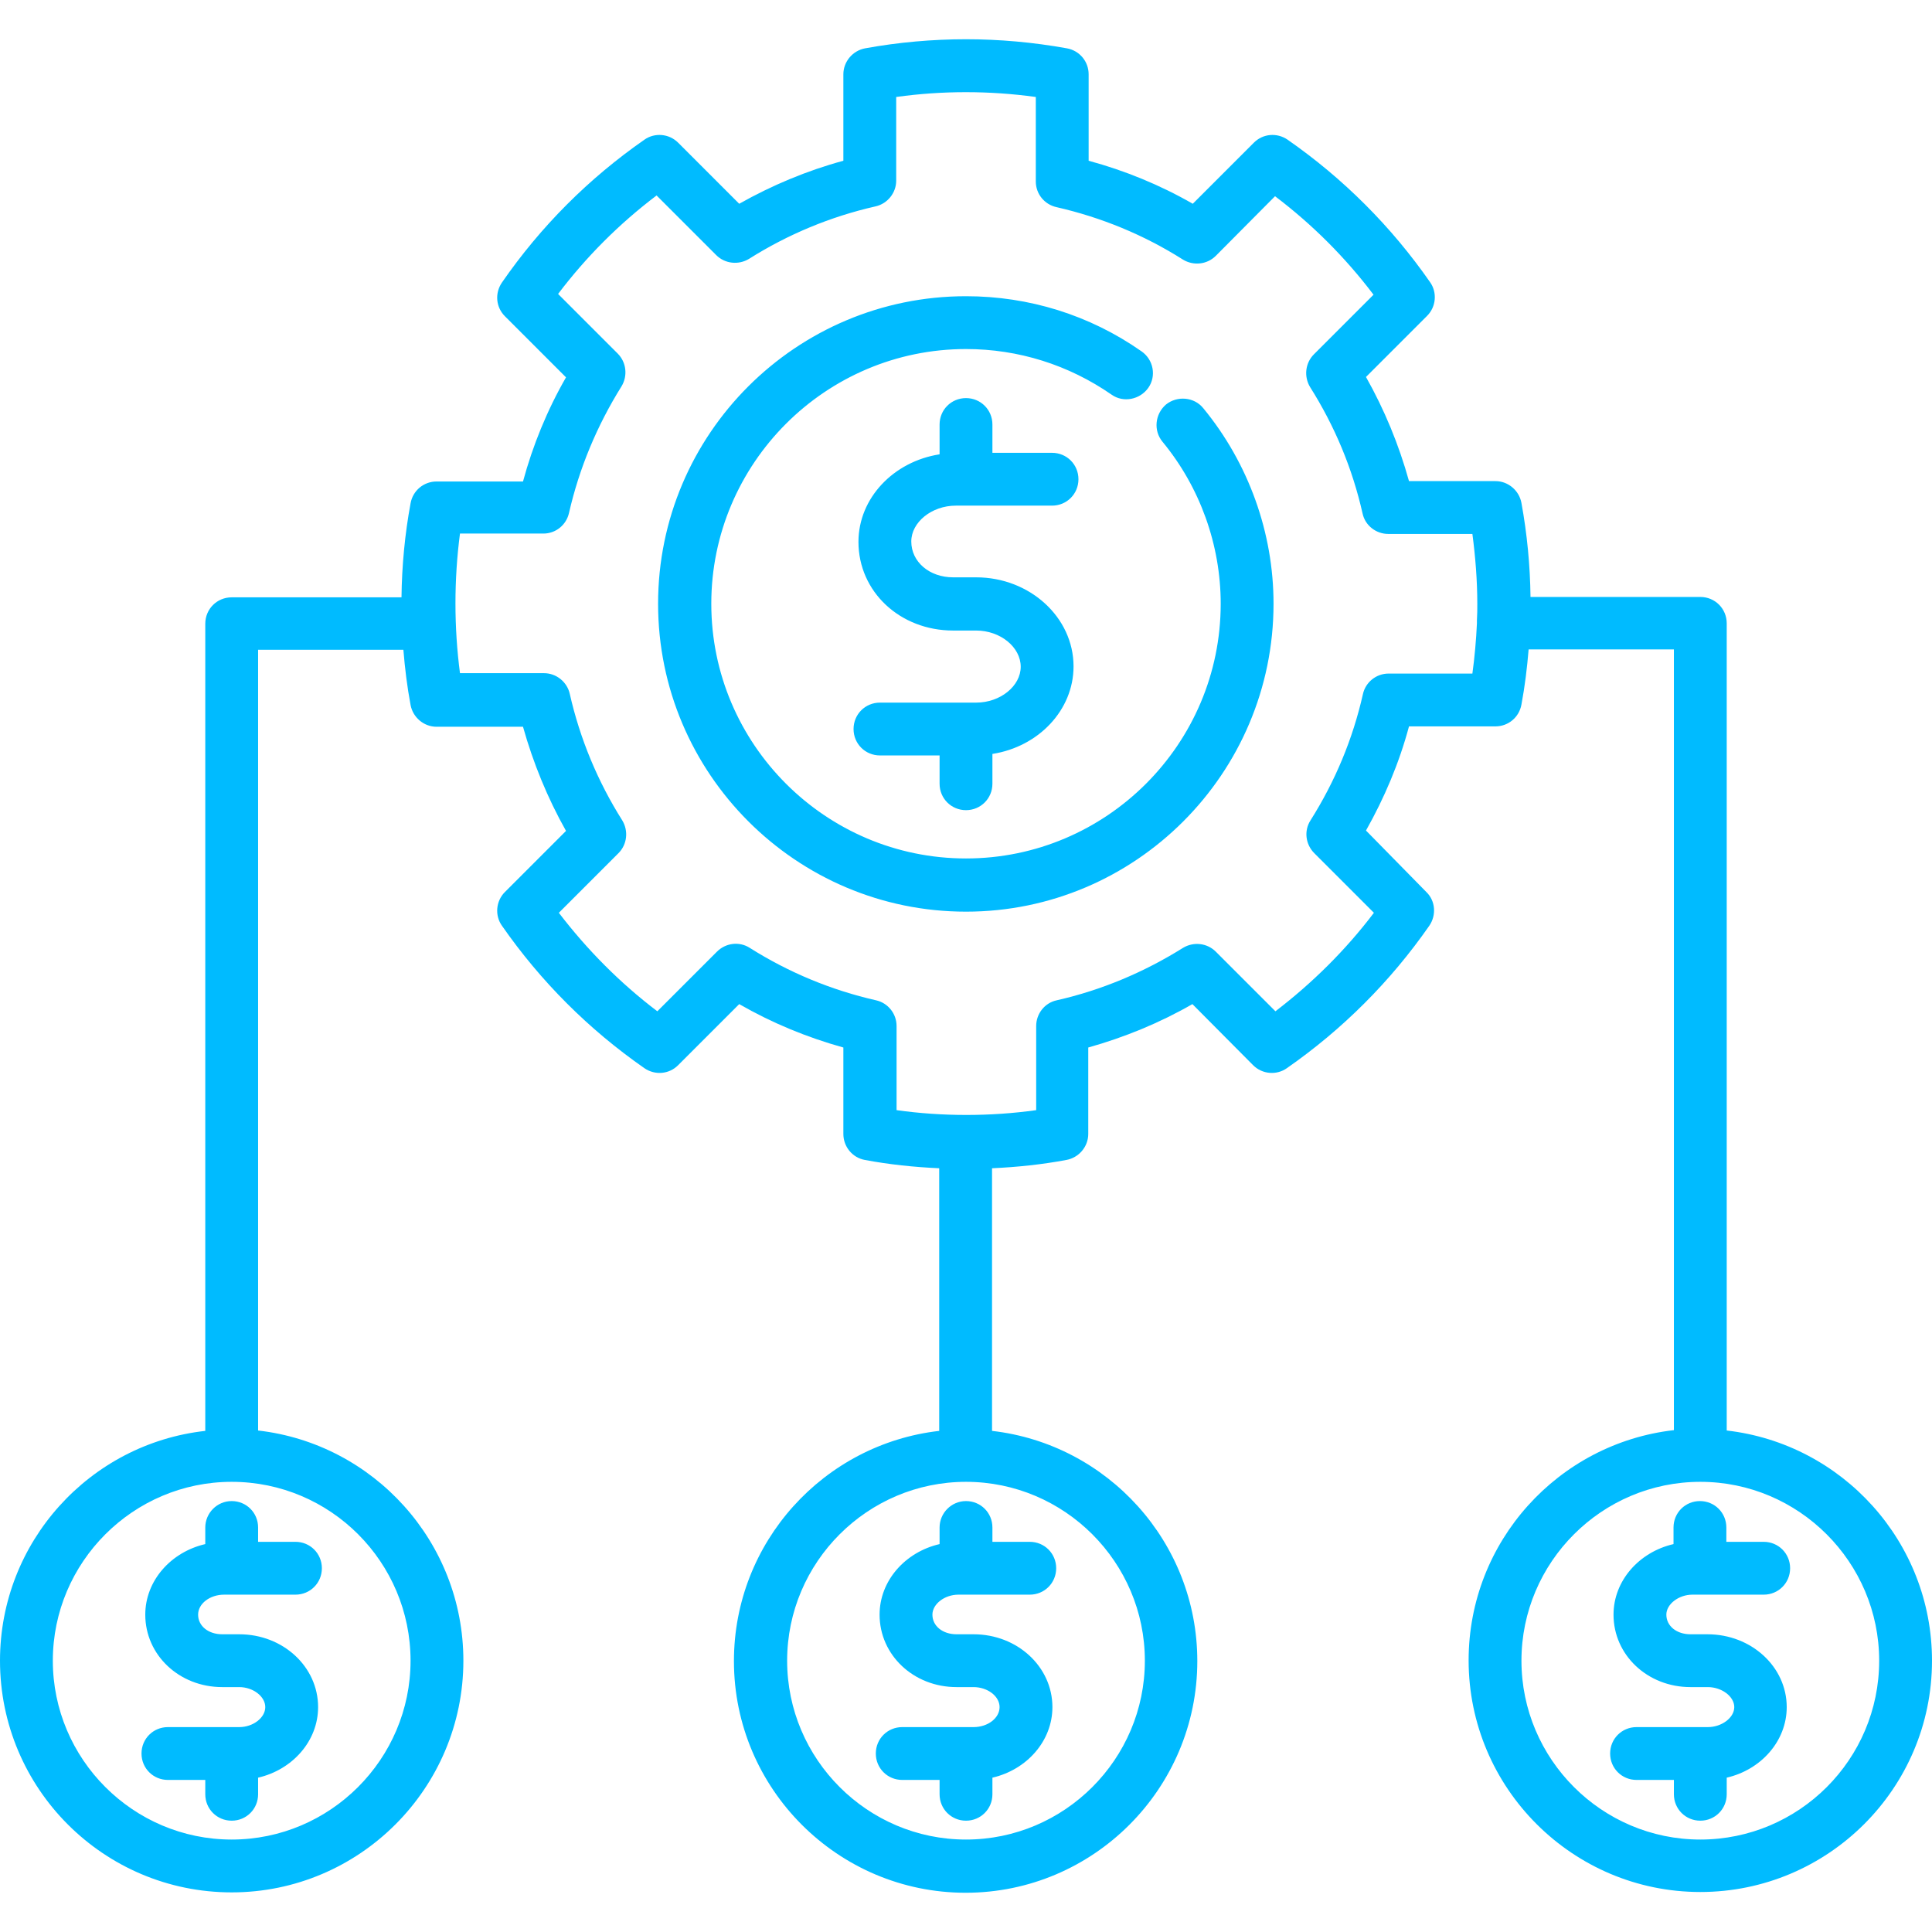
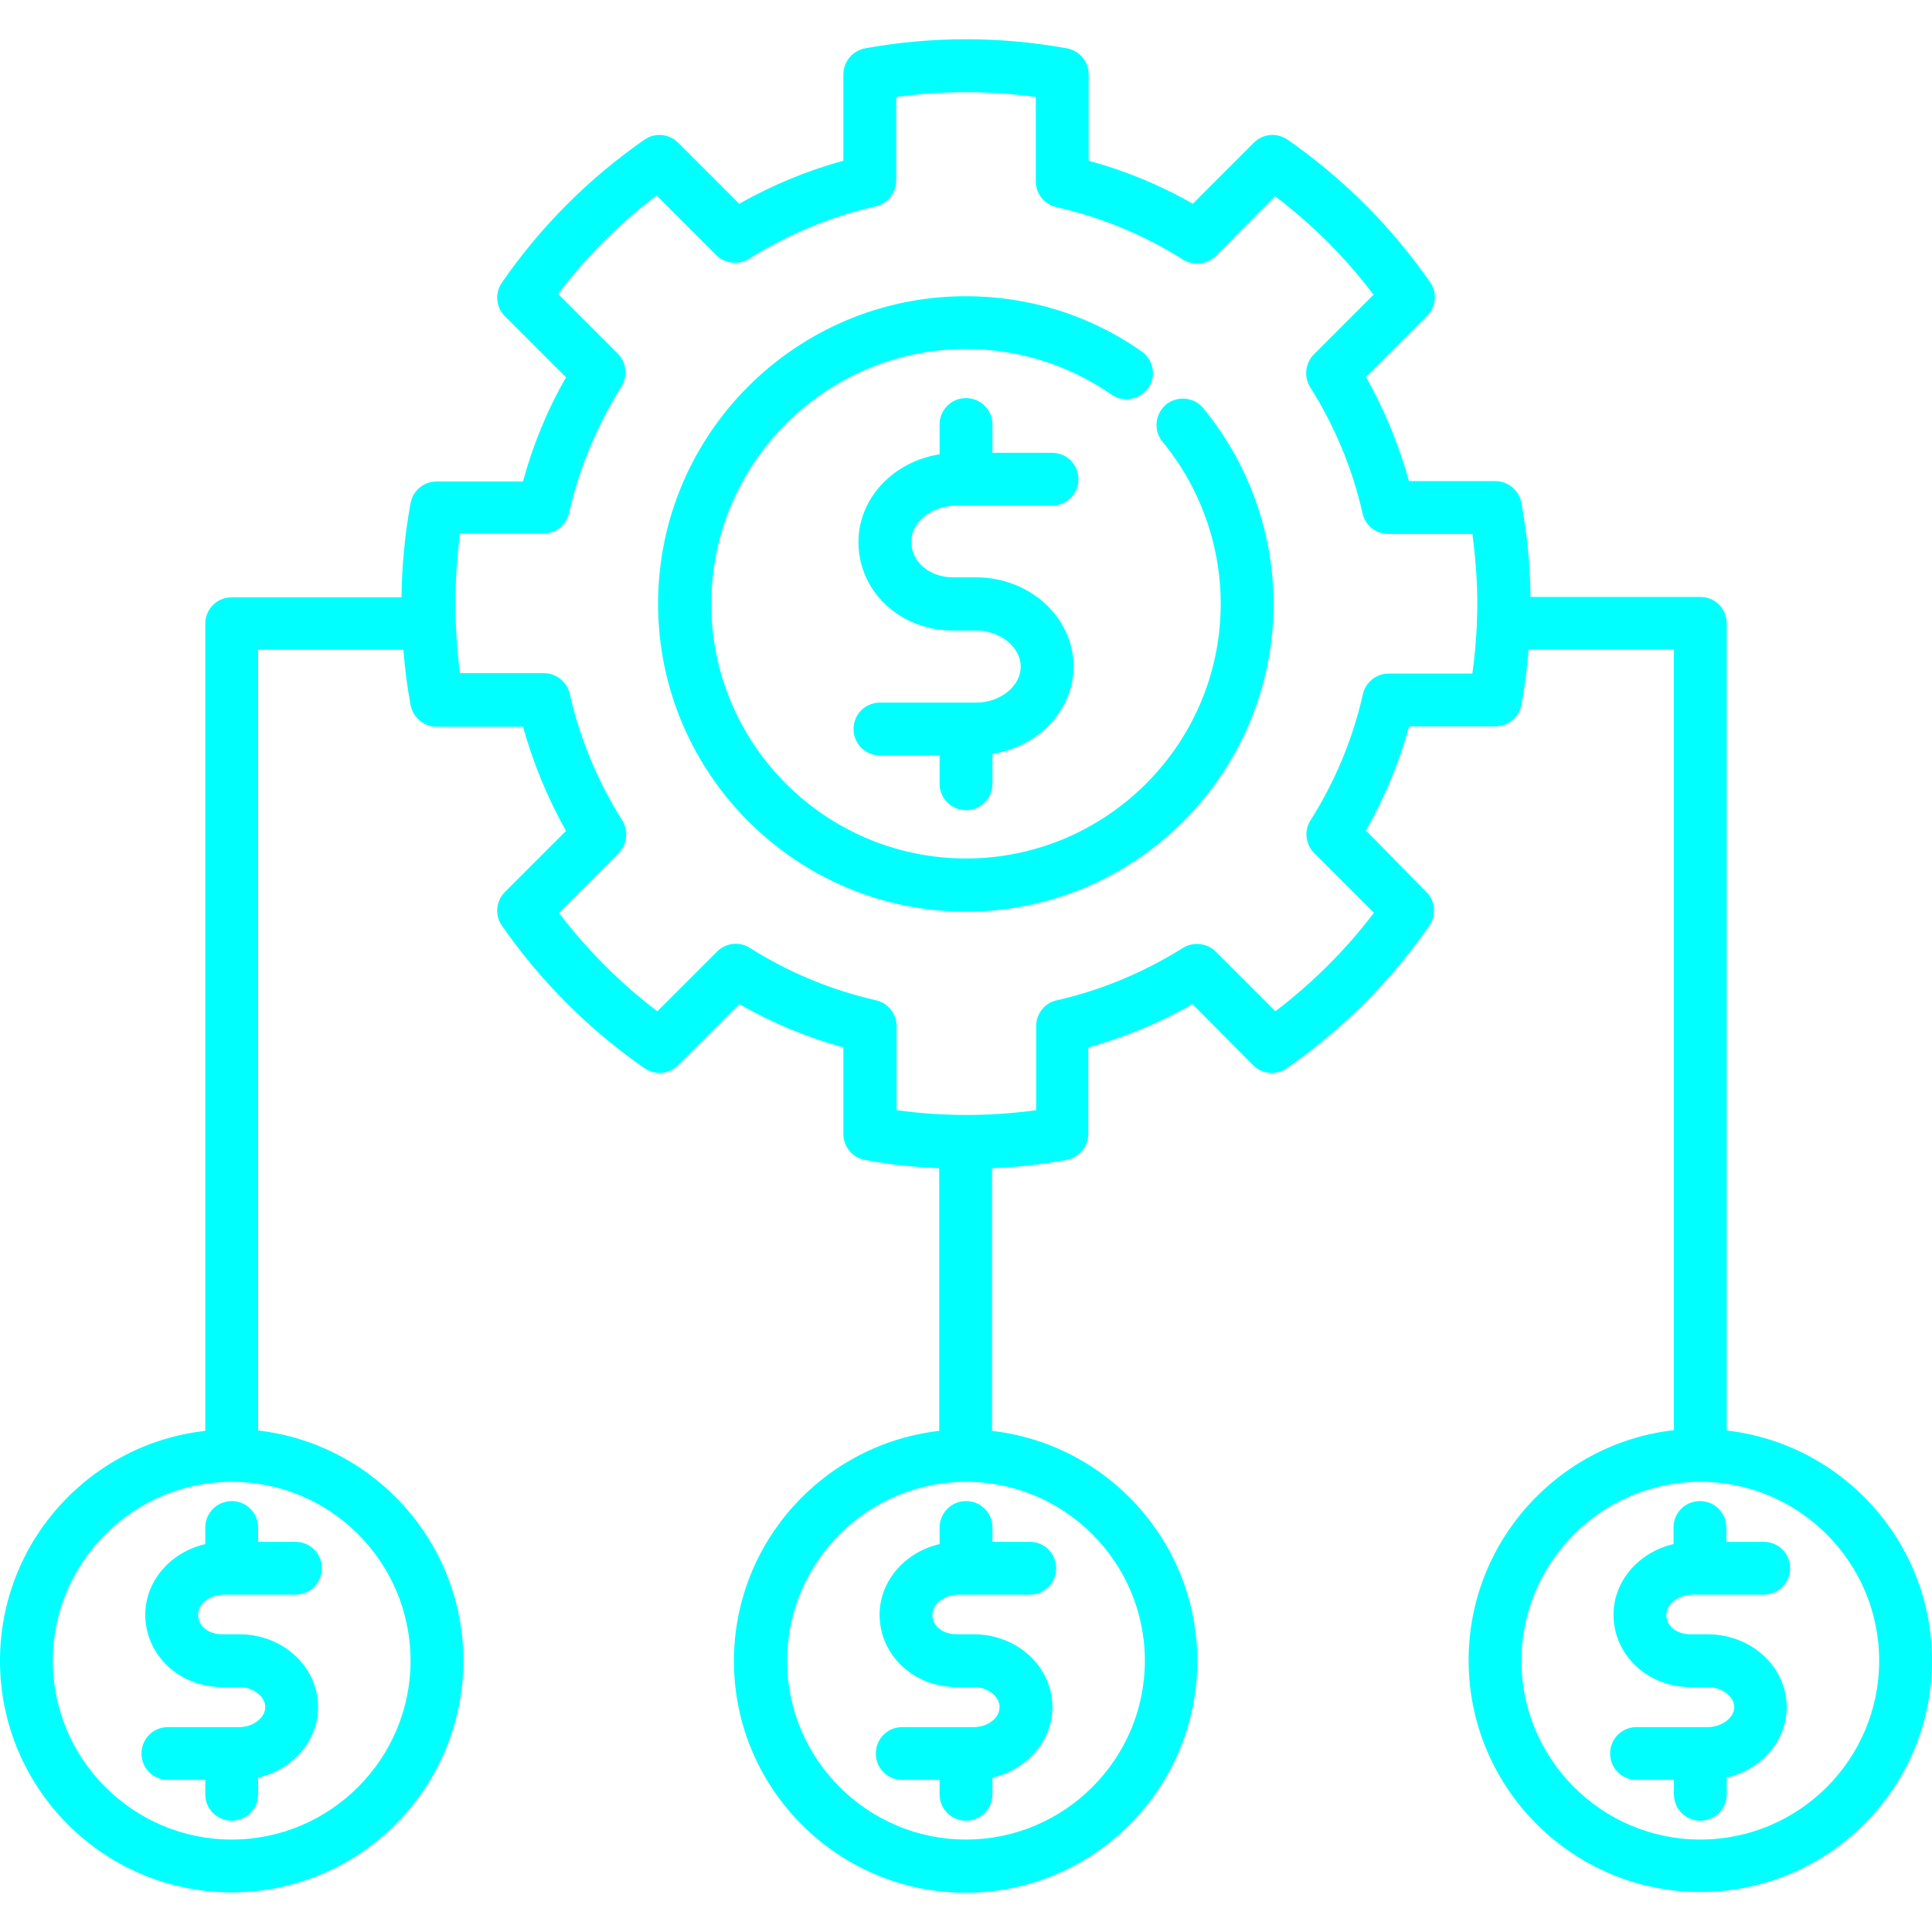
<svg xmlns="http://www.w3.org/2000/svg" version="1.1" width="512" height="512" x="0" y="0" viewBox="0 0 512 512" style="enable-background:new 0 0 512 512" xml:space="preserve" class="">
  <g>
-     <path d="M457.6 379.1V165.2c0-3.9-3.1-7-7-7h-45c-.1-8.3-.9-16.7-2.4-24.9-.6-3.3-3.5-5.8-6.9-5.8h-22.9c-2.7-9.7-6.5-18.9-11.4-27.6l16.2-16.2c2.4-2.4 2.7-6.2.8-8.9C368.7 60 356 47.3 341.2 37c-2.8-1.9-6.5-1.6-8.9.8L316.1 54c-8.7-5-18-8.8-27.6-11.4V19.7c0-3.4-2.4-6.3-5.8-6.9-8.9-1.6-17.8-2.4-26.7-2.4s-17.9.8-26.7 2.4c-3.3.6-5.8 3.5-5.8 6.9v22.9c-9.6 2.6-18.9 6.5-27.6 11.4l-16.2-16.2c-2.4-2.4-6.2-2.7-8.9-.8C156 47.3 143.3 60 133 74.9c-1.9 2.8-1.6 6.5.8 8.9L150 100c-5 8.7-8.8 18-11.4 27.6h-22.9c-3.4 0-6.3 2.4-6.9 5.8-1.5 8.1-2.3 16.5-2.4 24.9h-45c-3.9 0-7 3.1-7 7v213.9C23.8 382.6 0 408.6 0 440.1c0 33.9 27.5 61.4 61.4 61.4s61.4-27.6 61.4-61.4c0-31.5-23.8-57.5-54.4-61V172.2h38.5c.4 4.9 1 9.8 1.9 14.6.6 3.3 3.5 5.8 6.9 5.8h22.9c2.7 9.6 6.5 18.9 11.4 27.6l-16.2 16.2c-2.4 2.4-2.7 6.2-.8 8.9 10.3 14.8 23 27.5 37.8 37.8 2.8 1.9 6.5 1.6 8.9-.8l16.2-16.2c8.7 5 17.9 8.8 27.6 11.5v22.9c0 3.4 2.4 6.3 5.7 6.9 6.4 1.2 13 1.9 19.7 2.2v69.6c-30.6 3.5-54.4 29.5-54.4 61 0 33.9 27.6 61.4 61.4 61.4 33.9 0 61.4-27.6 61.4-61.4 0-31.5-23.8-57.5-54.4-61v-69.6c6.7-.3 13.3-1 19.7-2.2 3.3-.6 5.8-3.5 5.8-6.9v-22.9c9.6-2.7 18.9-6.5 27.6-11.5l16.1 16.2c2.4 2.4 6.2 2.7 8.9.8 14.8-10.3 27.5-23 37.8-37.8 1.9-2.8 1.6-6.6-.8-8.9l-16-16.3c4.9-8.7 8.8-17.9 11.4-27.6h22.9c3.4 0 6.3-2.4 6.9-5.8.9-4.8 1.5-9.7 1.9-14.6h38.5V379c-30.6 3.5-54.4 29.5-54.4 61 0 33.9 27.6 61.4 61.4 61.4S512 474 512 440.1c0-31.5-23.8-57.5-54.4-61zm-348.8 61c0 26.1-21.3 47.4-47.4 47.4S14 466.2 14 440.1s21.3-47.4 47.4-47.4c26.2 0 47.4 21.3 47.4 47.4zm194.6 0c0 26.1-21.3 47.4-47.4 47.4s-47.4-21.3-47.4-47.4 21.3-47.4 47.4-47.4 47.4 21.3 47.4 47.4zM368 178.5c-3.3 0-6.1 2.3-6.8 5.4-2.7 12-7.4 23.2-13.9 33.5-1.8 2.8-1.3 6.4 1 8.7l15.8 15.8c-7.5 9.9-16.3 18.6-26.1 26.1l-15.8-15.8c-2.3-2.3-5.9-2.7-8.7-1-10.4 6.5-21.6 11.2-33.5 13.9-3.2.7-5.4 3.6-5.4 6.8v22.3c-12.1 1.7-24.9 1.7-37 0v-22.3c0-3.3-2.3-6.1-5.4-6.8-11.9-2.7-23.2-7.4-33.5-13.9-2.8-1.8-6.4-1.3-8.7 1L174.2 268c-9.9-7.5-18.6-16.3-26.1-26.1l15.8-15.8c2.3-2.3 2.7-5.9 1-8.7-6.5-10.3-11.2-21.6-13.9-33.5-.7-3.2-3.6-5.5-6.8-5.5h-22.3c-.8-6.1-1.2-12.3-1.2-18.5s.4-12.4 1.2-18.5H144c3.3 0 6.1-2.3 6.8-5.5 2.7-11.8 7.4-23.1 13.9-33.5 1.7-2.8 1.3-6.4-1-8.7l-15.8-15.8c7.5-9.9 16.2-18.6 26.1-26.1l15.8 15.8c2.3 2.3 5.9 2.7 8.7 1 10.3-6.5 21.6-11.2 33.5-13.9 3.2-.7 5.5-3.6 5.5-6.8V25.7c12.3-1.7 24.6-1.7 37 0v22.4c0 3.3 2.3 6.1 5.5 6.8 11.8 2.7 23.1 7.3 33.5 13.9 2.8 1.7 6.4 1.3 8.7-1L337.9 52c9.9 7.5 18.6 16.2 26.1 26.1l-15.8 15.8c-2.3 2.3-2.7 5.9-1 8.7 6.5 10.3 11.2 21.5 13.9 33.5.7 3.2 3.6 5.4 6.8 5.4h22.3c.8 6.1 1.3 12.3 1.3 18.5 0 1.5 0 2.9-.1 4.4V165.2c-.2 4.4-.6 8.9-1.2 13.3zm82.6 309c-26.1 0-47.4-21.3-47.4-47.4s21.3-47.4 47.4-47.4S498 414 498 440.1c0 26.2-21.3 47.4-47.4 47.4zM318.9 108.2c12 14.6 18.6 33 18.6 51.8 0 45-36.6 81.6-81.5 81.6-45 0-81.6-36.6-81.6-81.6S211 78.5 256 78.5c16.7 0 32.8 5 46.5 14.6 3.2 2.2 4 6.6 1.8 9.7s-6.6 4-9.7 1.8c-11.4-7.9-24.7-12.1-38.6-12.1-37.2 0-67.5 30.3-67.5 67.5s30.3 67.5 67.5 67.5 67.5-30.3 67.5-67.5c0-15.6-5.5-30.9-15.4-42.9-2.5-3-2-7.4.9-9.9 3-2.4 7.5-2 9.9 1zm-77.4 35.3c0 5.4 4.8 9.5 11.1 9.5h6.1c14.2 0 25.8 10.6 25.8 23.6 0 11.6-9.3 21.3-21.5 23.2v7.9c0 3.9-3.1 7-7 7s-7-3.1-7-7v-7.5h-15.8c-3.9 0-7-3.1-7-7s3.1-7 7-7h25.5c6.4 0 11.8-4.4 11.8-9.5 0-5.2-5.4-9.6-11.8-9.6h-6.1c-14.1 0-25.1-10.3-25.1-23.5 0-11.6 9.3-21.3 21.5-23.2v-7.9c0-3.9 3.1-7 7-7s7 3.1 7 7v7.5h15.8c3.9 0 7 3.1 7 7s-3.1 7-7 7h-25.5c-6.4 0-11.8 4.4-11.8 9.5zM61.4 397.8c3.9 0 7 3.1 7 7v3.8h9.9c3.9 0 7 3.1 7 7s-3.1 7-7 7H59.4c-3.8 0-6.9 2.4-6.9 5.3 0 3 2.7 5.2 6.4 5.2h4.5c11.6 0 20.9 8.6 20.9 19.3 0 9-6.8 16.6-15.9 18.7v4.4c0 3.9-3.1 7-7 7s-7-3.1-7-7v-3.8h-9.9c-3.9 0-7-3.1-7-7s3.1-7 7-7h18.9c3.7 0 6.9-2.5 6.9-5.3s-3.2-5.3-6.9-5.3h-4.5c-11.4 0-20.4-8.5-20.4-19.2 0-9 6.8-16.6 15.9-18.7v-4.4c0-3.8 3.1-7 7-7zm380.2 30.1c0 3 2.7 5.2 6.4 5.2h4.5c11.6 0 21 8.6 21 19.3 0 9-6.8 16.6-15.9 18.7v4.4c0 3.9-3.1 7-7 7s-7-3.1-7-7v-3.8h-9.9c-3.9 0-7-3.1-7-7s3.1-7 7-7h18.9c3.7 0 7-2.5 7-5.3s-3.3-5.3-7-5.3H448c-11.4 0-20.4-8.5-20.4-19.2 0-9 6.8-16.6 15.9-18.7v-4.4c0-3.9 3.1-7 7-7s7 3.1 7 7v3.8h9.9c3.9 0 7 3.1 7 7s-3.1 7-7 7h-18.9c-3.6 0-6.9 2.5-6.9 5.3zM256 397.8c3.9 0 7 3.1 7 7v3.8h9.9c3.9 0 7 3.1 7 7s-3.1 7-7 7H254c-3.7 0-6.9 2.5-6.9 5.3 0 3 2.7 5.2 6.4 5.2h4.5c11.6 0 20.9 8.6 20.9 19.3 0 9-6.8 16.6-15.9 18.7v4.4c0 3.9-3.1 7-7 7s-7-3.1-7-7v-3.8h-9.9c-3.9 0-7-3.1-7-7s3.1-7 7-7H258c3.8 0 6.9-2.4 6.9-5.3s-3.2-5.3-6.9-5.3h-4.5c-11.4 0-20.4-8.5-20.4-19.2 0-9 6.8-16.6 15.9-18.7v-4.4c0-3.8 3.1-7 7-7z" fill="#00BBFF" opacity="1" data-original="#00BBFF" class="" />
+     <path d="M457.6 379.1V165.2c0-3.9-3.1-7-7-7h-45c-.1-8.3-.9-16.7-2.4-24.9-.6-3.3-3.5-5.8-6.9-5.8h-22.9c-2.7-9.7-6.5-18.9-11.4-27.6l16.2-16.2c2.4-2.4 2.7-6.2.8-8.9C368.7 60 356 47.3 341.2 37c-2.8-1.9-6.5-1.6-8.9.8L316.1 54c-8.7-5-18-8.8-27.6-11.4V19.7c0-3.4-2.4-6.3-5.8-6.9-8.9-1.6-17.8-2.4-26.7-2.4s-17.9.8-26.7 2.4c-3.3.6-5.8 3.5-5.8 6.9v22.9c-9.6 2.6-18.9 6.5-27.6 11.4l-16.2-16.2c-2.4-2.4-6.2-2.7-8.9-.8C156 47.3 143.3 60 133 74.9c-1.9 2.8-1.6 6.5.8 8.9L150 100c-5 8.7-8.8 18-11.4 27.6h-22.9c-3.4 0-6.3 2.4-6.9 5.8-1.5 8.1-2.3 16.5-2.4 24.9h-45c-3.9 0-7 3.1-7 7v213.9C23.8 382.6 0 408.6 0 440.1c0 33.9 27.5 61.4 61.4 61.4s61.4-27.6 61.4-61.4c0-31.5-23.8-57.5-54.4-61V172.2h38.5c.4 4.9 1 9.8 1.9 14.6.6 3.3 3.5 5.8 6.9 5.8h22.9c2.7 9.6 6.5 18.9 11.4 27.6l-16.2 16.2c-2.4 2.4-2.7 6.2-.8 8.9 10.3 14.8 23 27.5 37.8 37.8 2.8 1.9 6.5 1.6 8.9-.8l16.2-16.2c8.7 5 17.9 8.8 27.6 11.5v22.9c0 3.4 2.4 6.3 5.7 6.9 6.4 1.2 13 1.9 19.7 2.2v69.6c-30.6 3.5-54.4 29.5-54.4 61 0 33.9 27.6 61.4 61.4 61.4 33.9 0 61.4-27.6 61.4-61.4 0-31.5-23.8-57.5-54.4-61v-69.6c6.7-.3 13.3-1 19.7-2.2 3.3-.6 5.8-3.5 5.8-6.9v-22.9c9.6-2.7 18.9-6.5 27.6-11.5l16.1 16.2c2.4 2.4 6.2 2.7 8.9.8 14.8-10.3 27.5-23 37.8-37.8 1.9-2.8 1.6-6.6-.8-8.9l-16-16.3c4.9-8.7 8.8-17.9 11.4-27.6h22.9c3.4 0 6.3-2.4 6.9-5.8.9-4.8 1.5-9.7 1.9-14.6h38.5V379c-30.6 3.5-54.4 29.5-54.4 61 0 33.9 27.6 61.4 61.4 61.4S512 474 512 440.1c0-31.5-23.8-57.5-54.4-61zm-348.8 61c0 26.1-21.3 47.4-47.4 47.4S14 466.2 14 440.1s21.3-47.4 47.4-47.4c26.2 0 47.4 21.3 47.4 47.4zm194.6 0c0 26.1-21.3 47.4-47.4 47.4s-47.4-21.3-47.4-47.4 21.3-47.4 47.4-47.4 47.4 21.3 47.4 47.4zM368 178.5c-3.3 0-6.1 2.3-6.8 5.4-2.7 12-7.4 23.2-13.9 33.5-1.8 2.8-1.3 6.4 1 8.7l15.8 15.8c-7.5 9.9-16.3 18.6-26.1 26.1l-15.8-15.8c-2.3-2.3-5.9-2.7-8.7-1-10.4 6.5-21.6 11.2-33.5 13.9-3.2.7-5.4 3.6-5.4 6.8v22.3c-12.1 1.7-24.9 1.7-37 0v-22.3c0-3.3-2.3-6.1-5.4-6.8-11.9-2.7-23.2-7.4-33.5-13.9-2.8-1.8-6.4-1.3-8.7 1L174.2 268c-9.9-7.5-18.6-16.3-26.1-26.1l15.8-15.8c2.3-2.3 2.7-5.9 1-8.7-6.5-10.3-11.2-21.6-13.9-33.5-.7-3.2-3.6-5.5-6.8-5.5h-22.3c-.8-6.1-1.2-12.3-1.2-18.5s.4-12.4 1.2-18.5H144c3.3 0 6.1-2.3 6.8-5.5 2.7-11.8 7.4-23.1 13.9-33.5 1.7-2.8 1.3-6.4-1-8.7l-15.8-15.8c7.5-9.9 16.2-18.6 26.1-26.1l15.8 15.8c2.3 2.3 5.9 2.7 8.7 1 10.3-6.5 21.6-11.2 33.5-13.9 3.2-.7 5.5-3.6 5.5-6.8V25.7c12.3-1.7 24.6-1.7 37 0v22.4c0 3.3 2.3 6.1 5.5 6.8 11.8 2.7 23.1 7.3 33.5 13.9 2.8 1.7 6.4 1.3 8.7-1L337.9 52c9.9 7.5 18.6 16.2 26.1 26.1l-15.8 15.8c-2.3 2.3-2.7 5.9-1 8.7 6.5 10.3 11.2 21.5 13.9 33.5.7 3.2 3.6 5.4 6.8 5.4h22.3c.8 6.1 1.3 12.3 1.3 18.5 0 1.5 0 2.9-.1 4.4V165.2c-.2 4.4-.6 8.9-1.2 13.3zm82.6 309c-26.1 0-47.4-21.3-47.4-47.4s21.3-47.4 47.4-47.4S498 414 498 440.1c0 26.2-21.3 47.4-47.4 47.4zM318.9 108.2c12 14.6 18.6 33 18.6 51.8 0 45-36.6 81.6-81.5 81.6-45 0-81.6-36.6-81.6-81.6S211 78.5 256 78.5c16.7 0 32.8 5 46.5 14.6 3.2 2.2 4 6.6 1.8 9.7s-6.6 4-9.7 1.8c-11.4-7.9-24.7-12.1-38.6-12.1-37.2 0-67.5 30.3-67.5 67.5s30.3 67.5 67.5 67.5 67.5-30.3 67.5-67.5c0-15.6-5.5-30.9-15.4-42.9-2.5-3-2-7.4.9-9.9 3-2.4 7.5-2 9.9 1zm-77.4 35.3c0 5.4 4.8 9.5 11.1 9.5h6.1c14.2 0 25.8 10.6 25.8 23.6 0 11.6-9.3 21.3-21.5 23.2v7.9c0 3.9-3.1 7-7 7s-7-3.1-7-7v-7.5h-15.8c-3.9 0-7-3.1-7-7s3.1-7 7-7h25.5c6.4 0 11.8-4.4 11.8-9.5 0-5.2-5.4-9.6-11.8-9.6h-6.1c-14.1 0-25.1-10.3-25.1-23.5 0-11.6 9.3-21.3 21.5-23.2v-7.9c0-3.9 3.1-7 7-7s7 3.1 7 7v7.5h15.8c3.9 0 7 3.1 7 7s-3.1 7-7 7h-25.5c-6.4 0-11.8 4.4-11.8 9.5zM61.4 397.8c3.9 0 7 3.1 7 7v3.8h9.9c3.9 0 7 3.1 7 7s-3.1 7-7 7H59.4c-3.8 0-6.9 2.4-6.9 5.3 0 3 2.7 5.2 6.4 5.2h4.5c11.6 0 20.9 8.6 20.9 19.3 0 9-6.8 16.6-15.9 18.7v4.4c0 3.9-3.1 7-7 7s-7-3.1-7-7v-3.8h-9.9c-3.9 0-7-3.1-7-7s3.1-7 7-7h18.9c3.7 0 6.9-2.5 6.9-5.3s-3.2-5.3-6.9-5.3h-4.5c-11.4 0-20.4-8.5-20.4-19.2 0-9 6.8-16.6 15.9-18.7v-4.4c0-3.8 3.1-7 7-7zm380.2 30.1c0 3 2.7 5.2 6.4 5.2h4.5c11.6 0 21 8.6 21 19.3 0 9-6.8 16.6-15.9 18.7v4.4c0 3.9-3.1 7-7 7s-7-3.1-7-7v-3.8h-9.9c-3.9 0-7-3.1-7-7s3.1-7 7-7h18.9c3.7 0 7-2.5 7-5.3s-3.3-5.3-7-5.3H448c-11.4 0-20.4-8.5-20.4-19.2 0-9 6.8-16.6 15.9-18.7v-4.4c0-3.9 3.1-7 7-7s7 3.1 7 7v3.8h9.9c3.9 0 7 3.1 7 7s-3.1 7-7 7h-18.9c-3.6 0-6.9 2.5-6.9 5.3zM256 397.8c3.9 0 7 3.1 7 7v3.8h9.9c3.9 0 7 3.1 7 7s-3.1 7-7 7H254c-3.7 0-6.9 2.5-6.9 5.3 0 3 2.7 5.2 6.4 5.2h4.5c11.6 0 20.9 8.6 20.9 19.3 0 9-6.8 16.6-15.9 18.7v4.4c0 3.9-3.1 7-7 7s-7-3.1-7-7v-3.8h-9.9c-3.9 0-7-3.1-7-7s3.1-7 7-7H258c3.8 0 6.9-2.4 6.9-5.3s-3.2-5.3-6.9-5.3h-4.5c-11.4 0-20.4-8.5-20.4-19.2 0-9 6.8-16.6 15.9-18.7v-4.4c0-3.8 3.1-7 7-7z" fill="#00ffff" opacity="1" data-original="#00ffff" class="" />
  </g>
</svg>
